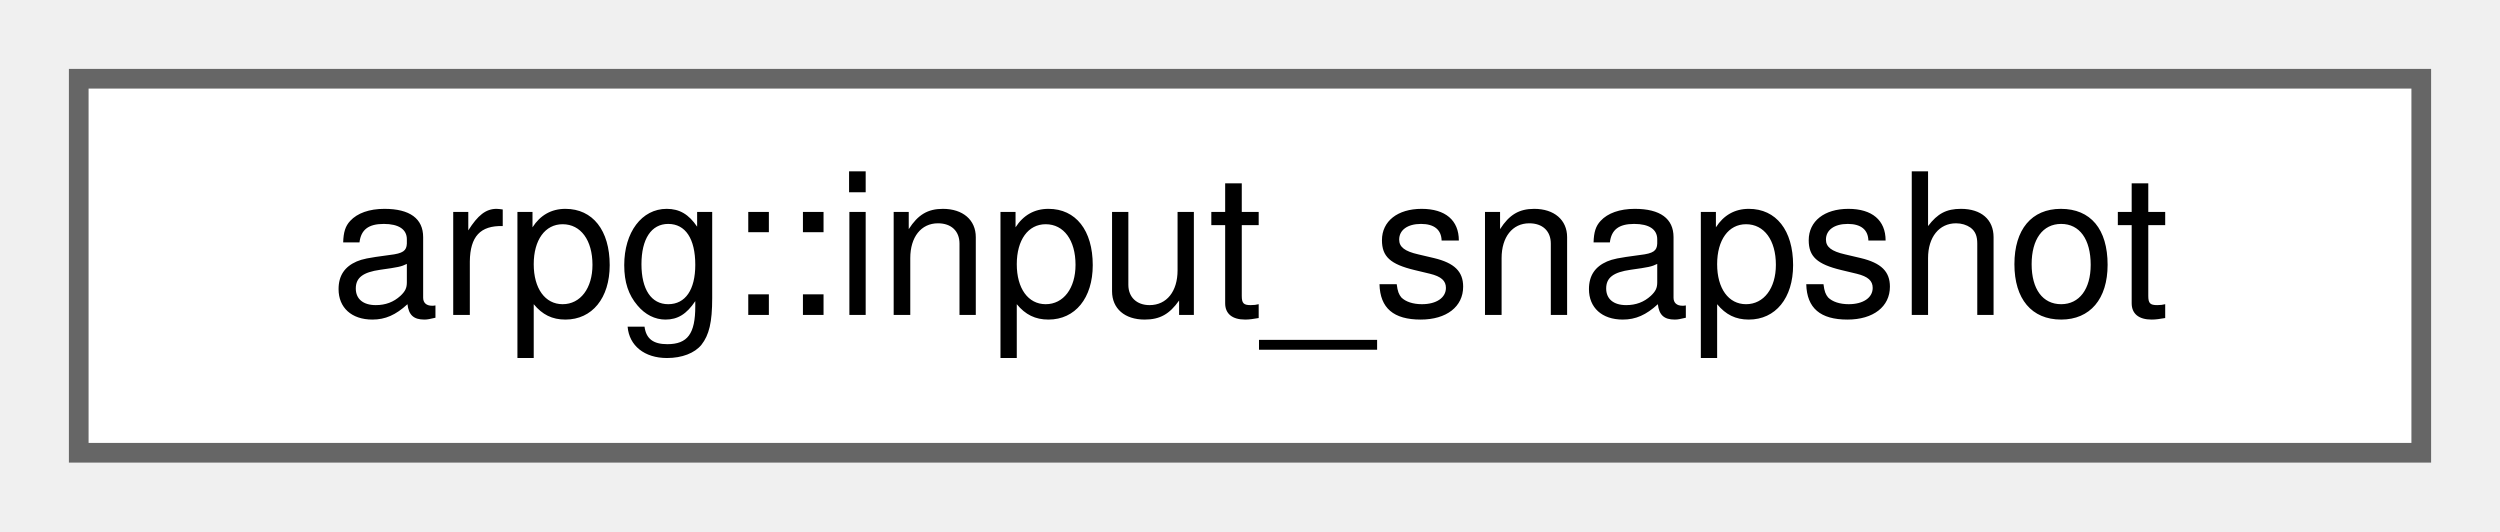
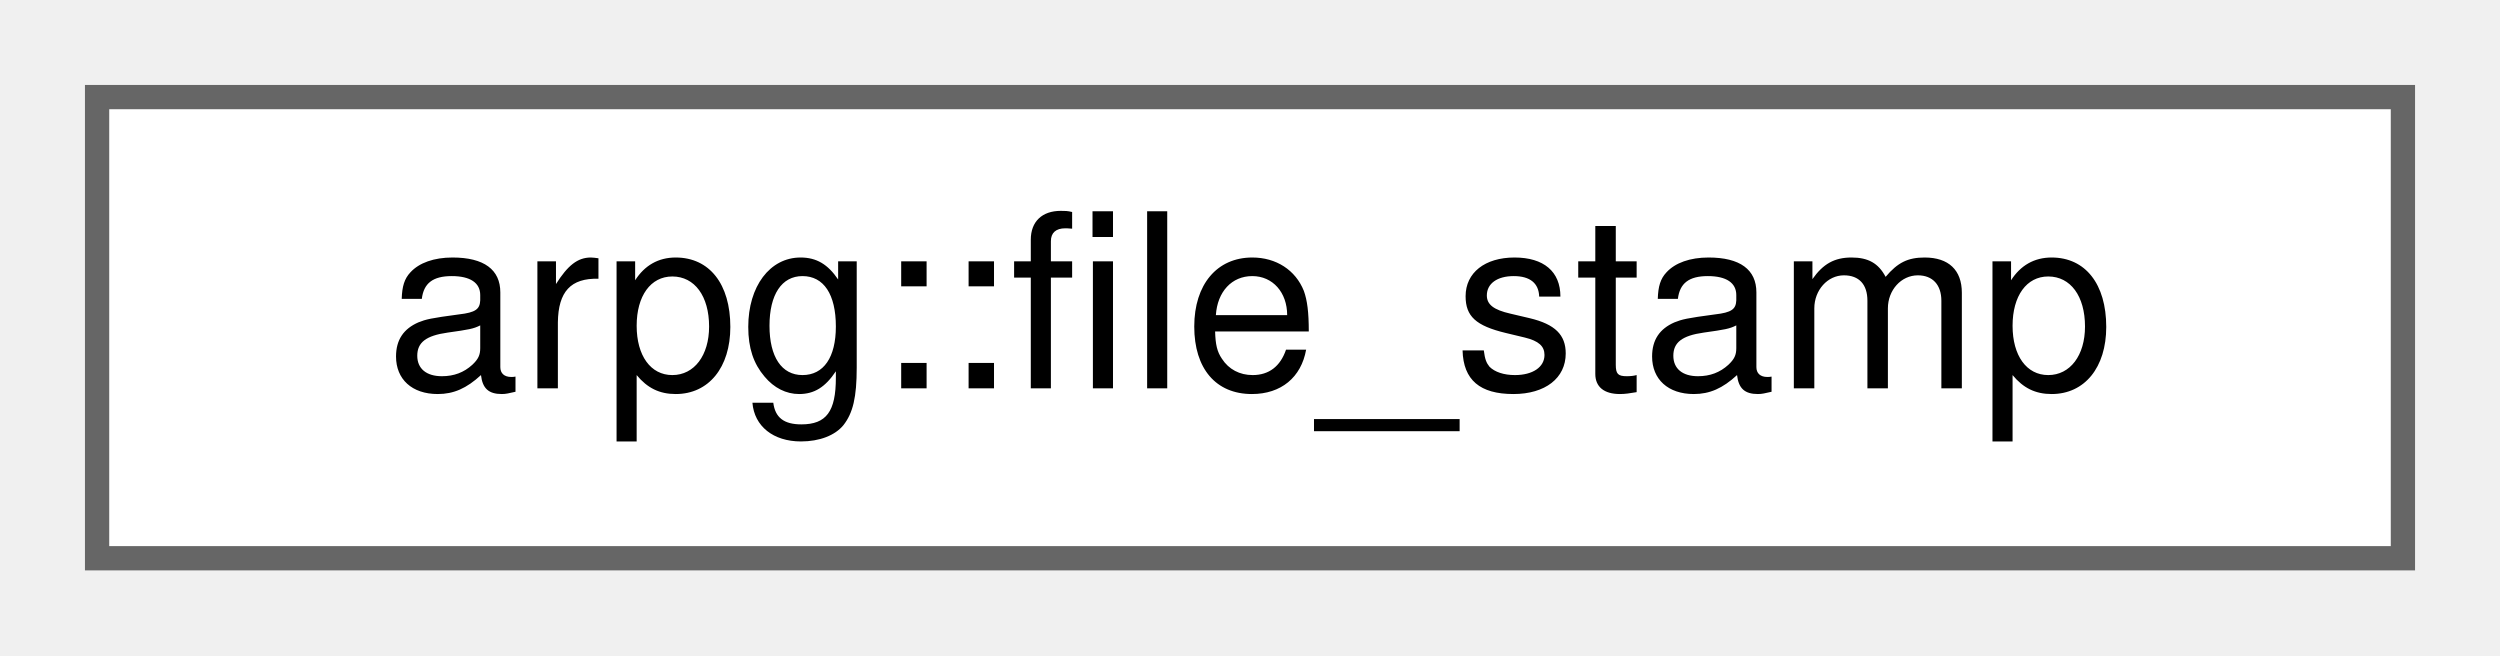
- <svg xmlns="http://www.w3.org/2000/svg" xmlns:xlink="http://www.w3.org/1999/xlink" width="127pt" height="27pt" viewBox="0.00 0.00 127.00 27.00">
+ <svg xmlns="http://www.w3.org/2000/svg" xmlns:xlink="http://www.w3.org/1999/xlink" width="103pt" height="27pt" viewBox="0.00 0.00 103.00 27.00">
  <g id="graph0" class="graph" transform="scale(1 1) rotate(0) translate(4 23)">
    <g id="Node000000" class="node">
      <g id="a_Node000000">
-         <a xlink:href="structarpg_1_1input__snapshot.html" target="_top" xlink:title="Raw input state of one rendered frame.">
-           <polygon fill="white" stroke="#666666" points="119,-19 0,-19 0,0 119,0 119,-19" />
-           <text text-anchor="middle" x="59.5" y="-7" font-family="Helvetica,sans-Serif" font-size="10.00">arpg::input_snapshot</text>
+         <a xlink:href="structarpg_1_1file__stamp.html" target="_top" xlink:title="What tells one version of a file from another.">
+           <polygon fill="white" stroke="#666666" points="95,-19 0,-19 0,0 95,0 95,-19" />
+           <text text-anchor="middle" x="47.5" y="-7" font-family="Helvetica,sans-Serif" font-size="10.00">arpg::file_stamp</text>
        </a>
      </g>
    </g>
  </g>
</svg>
